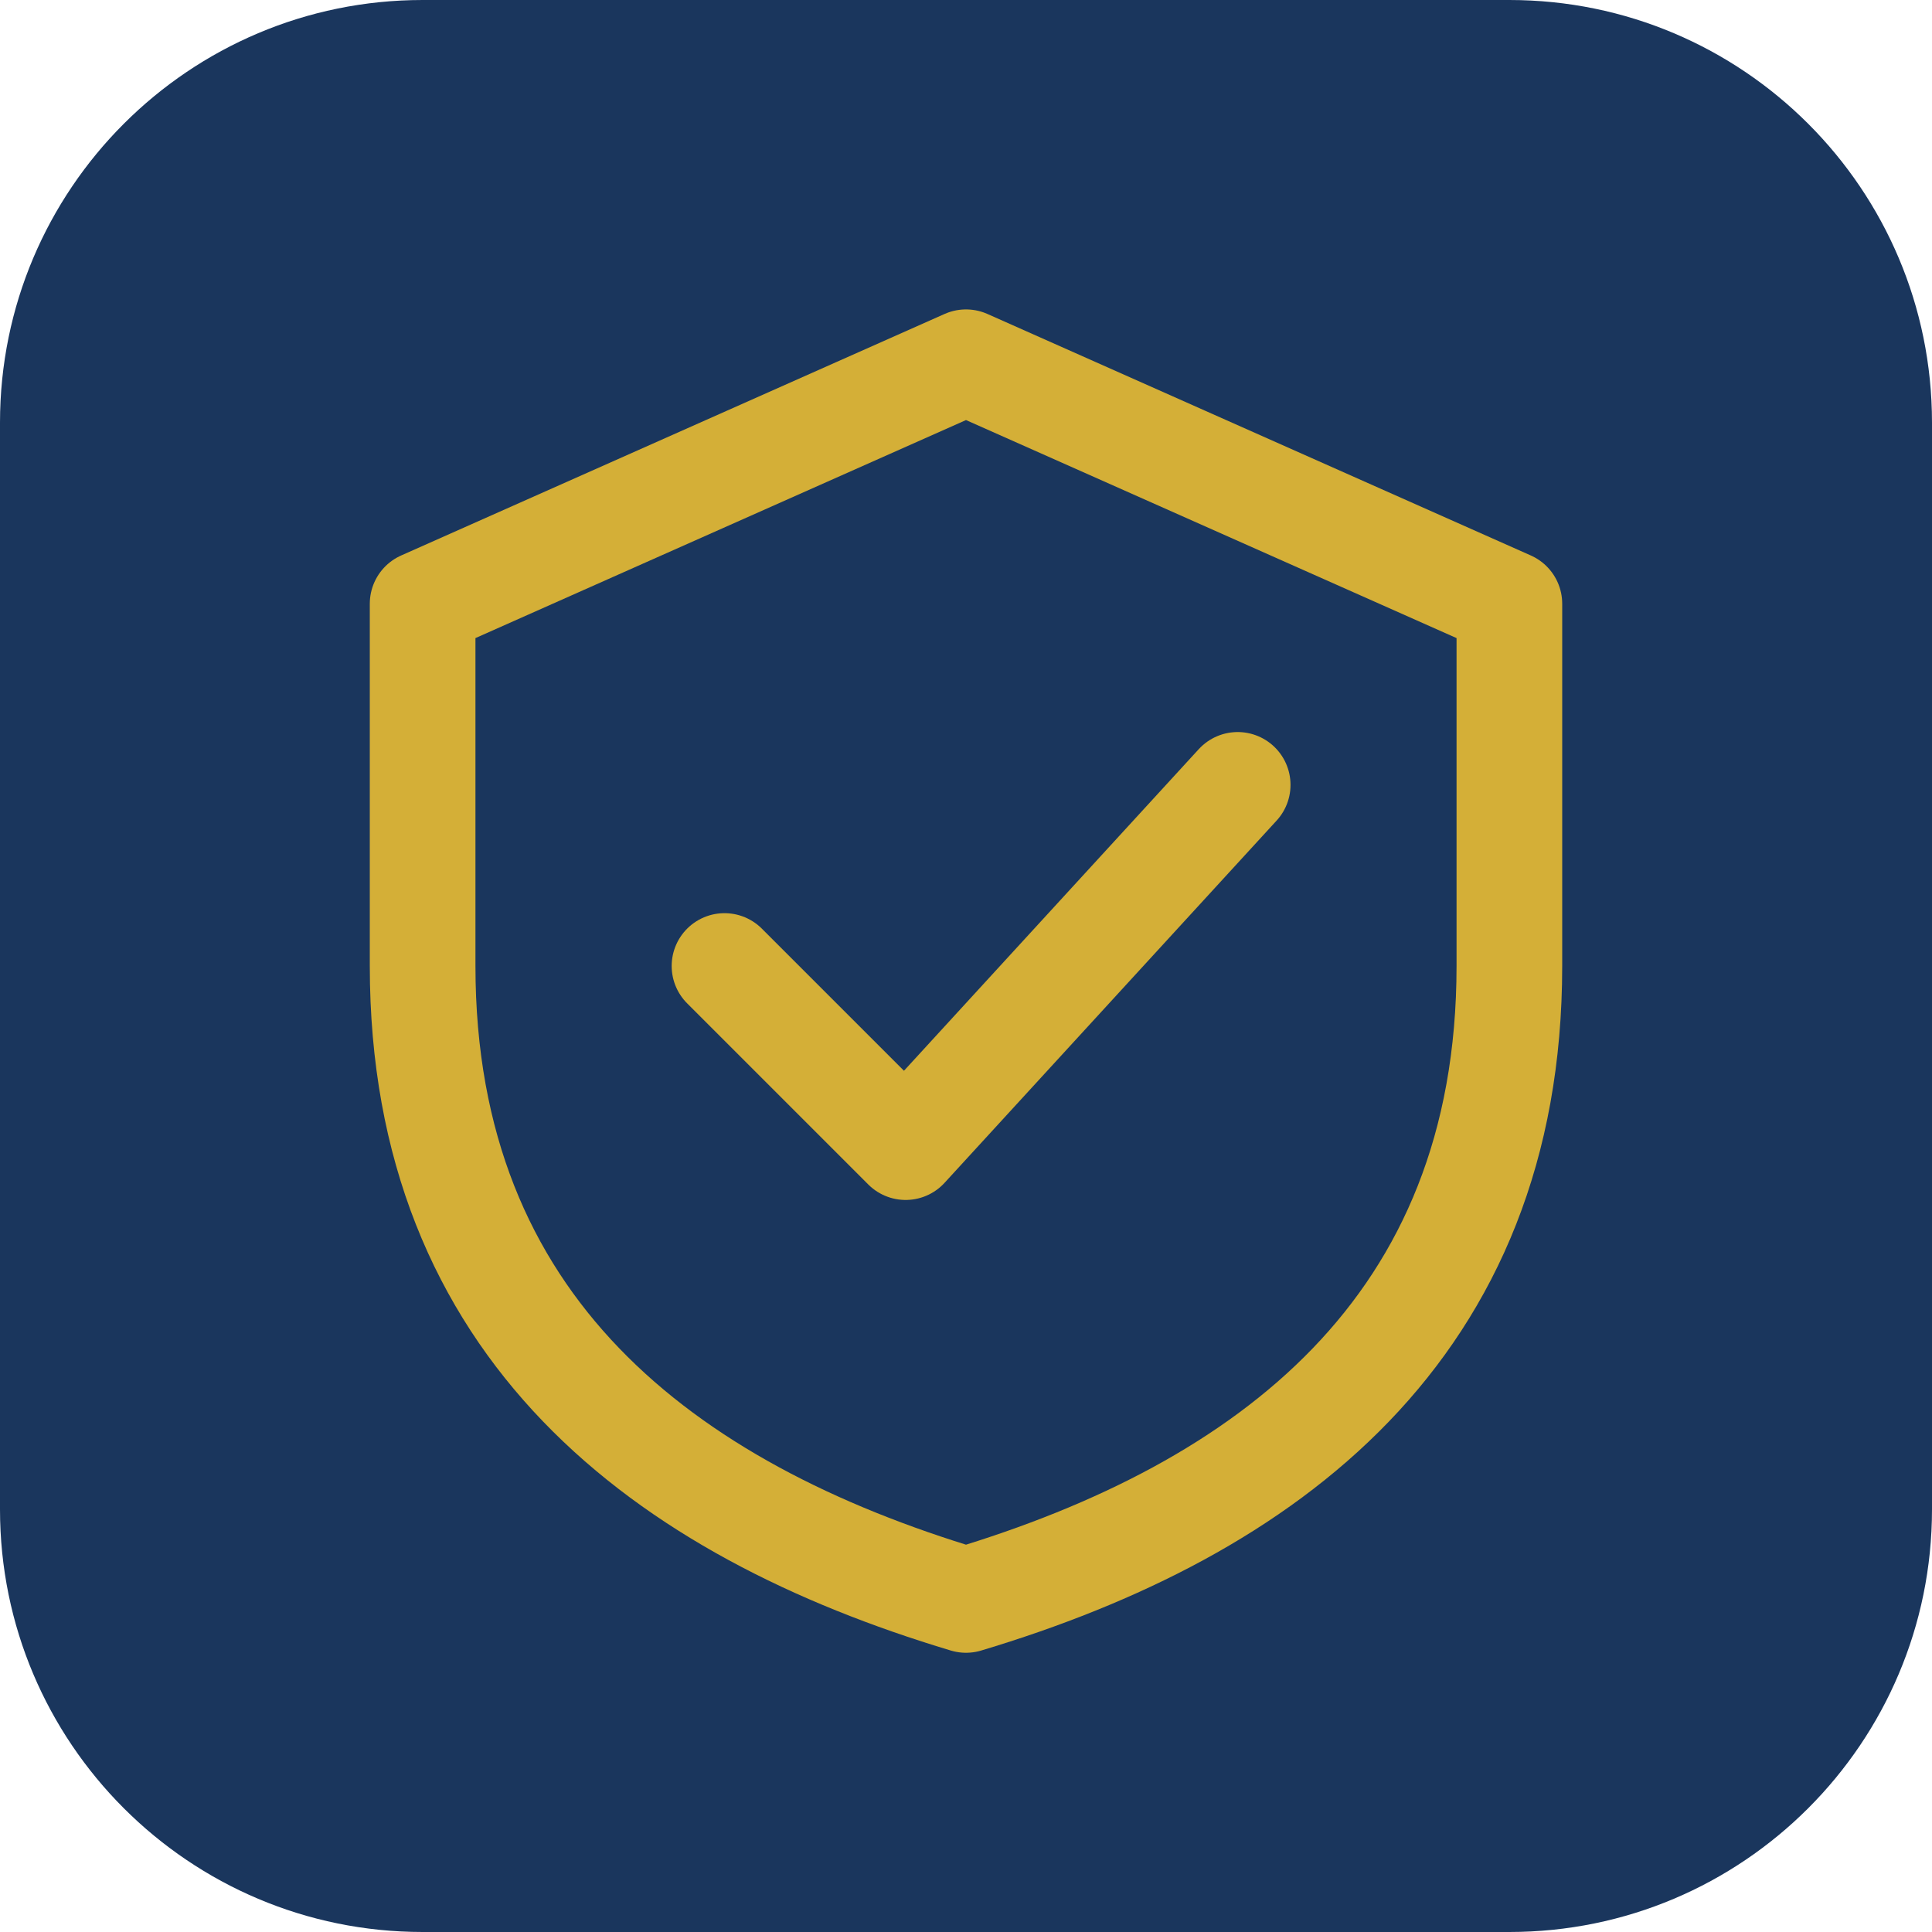
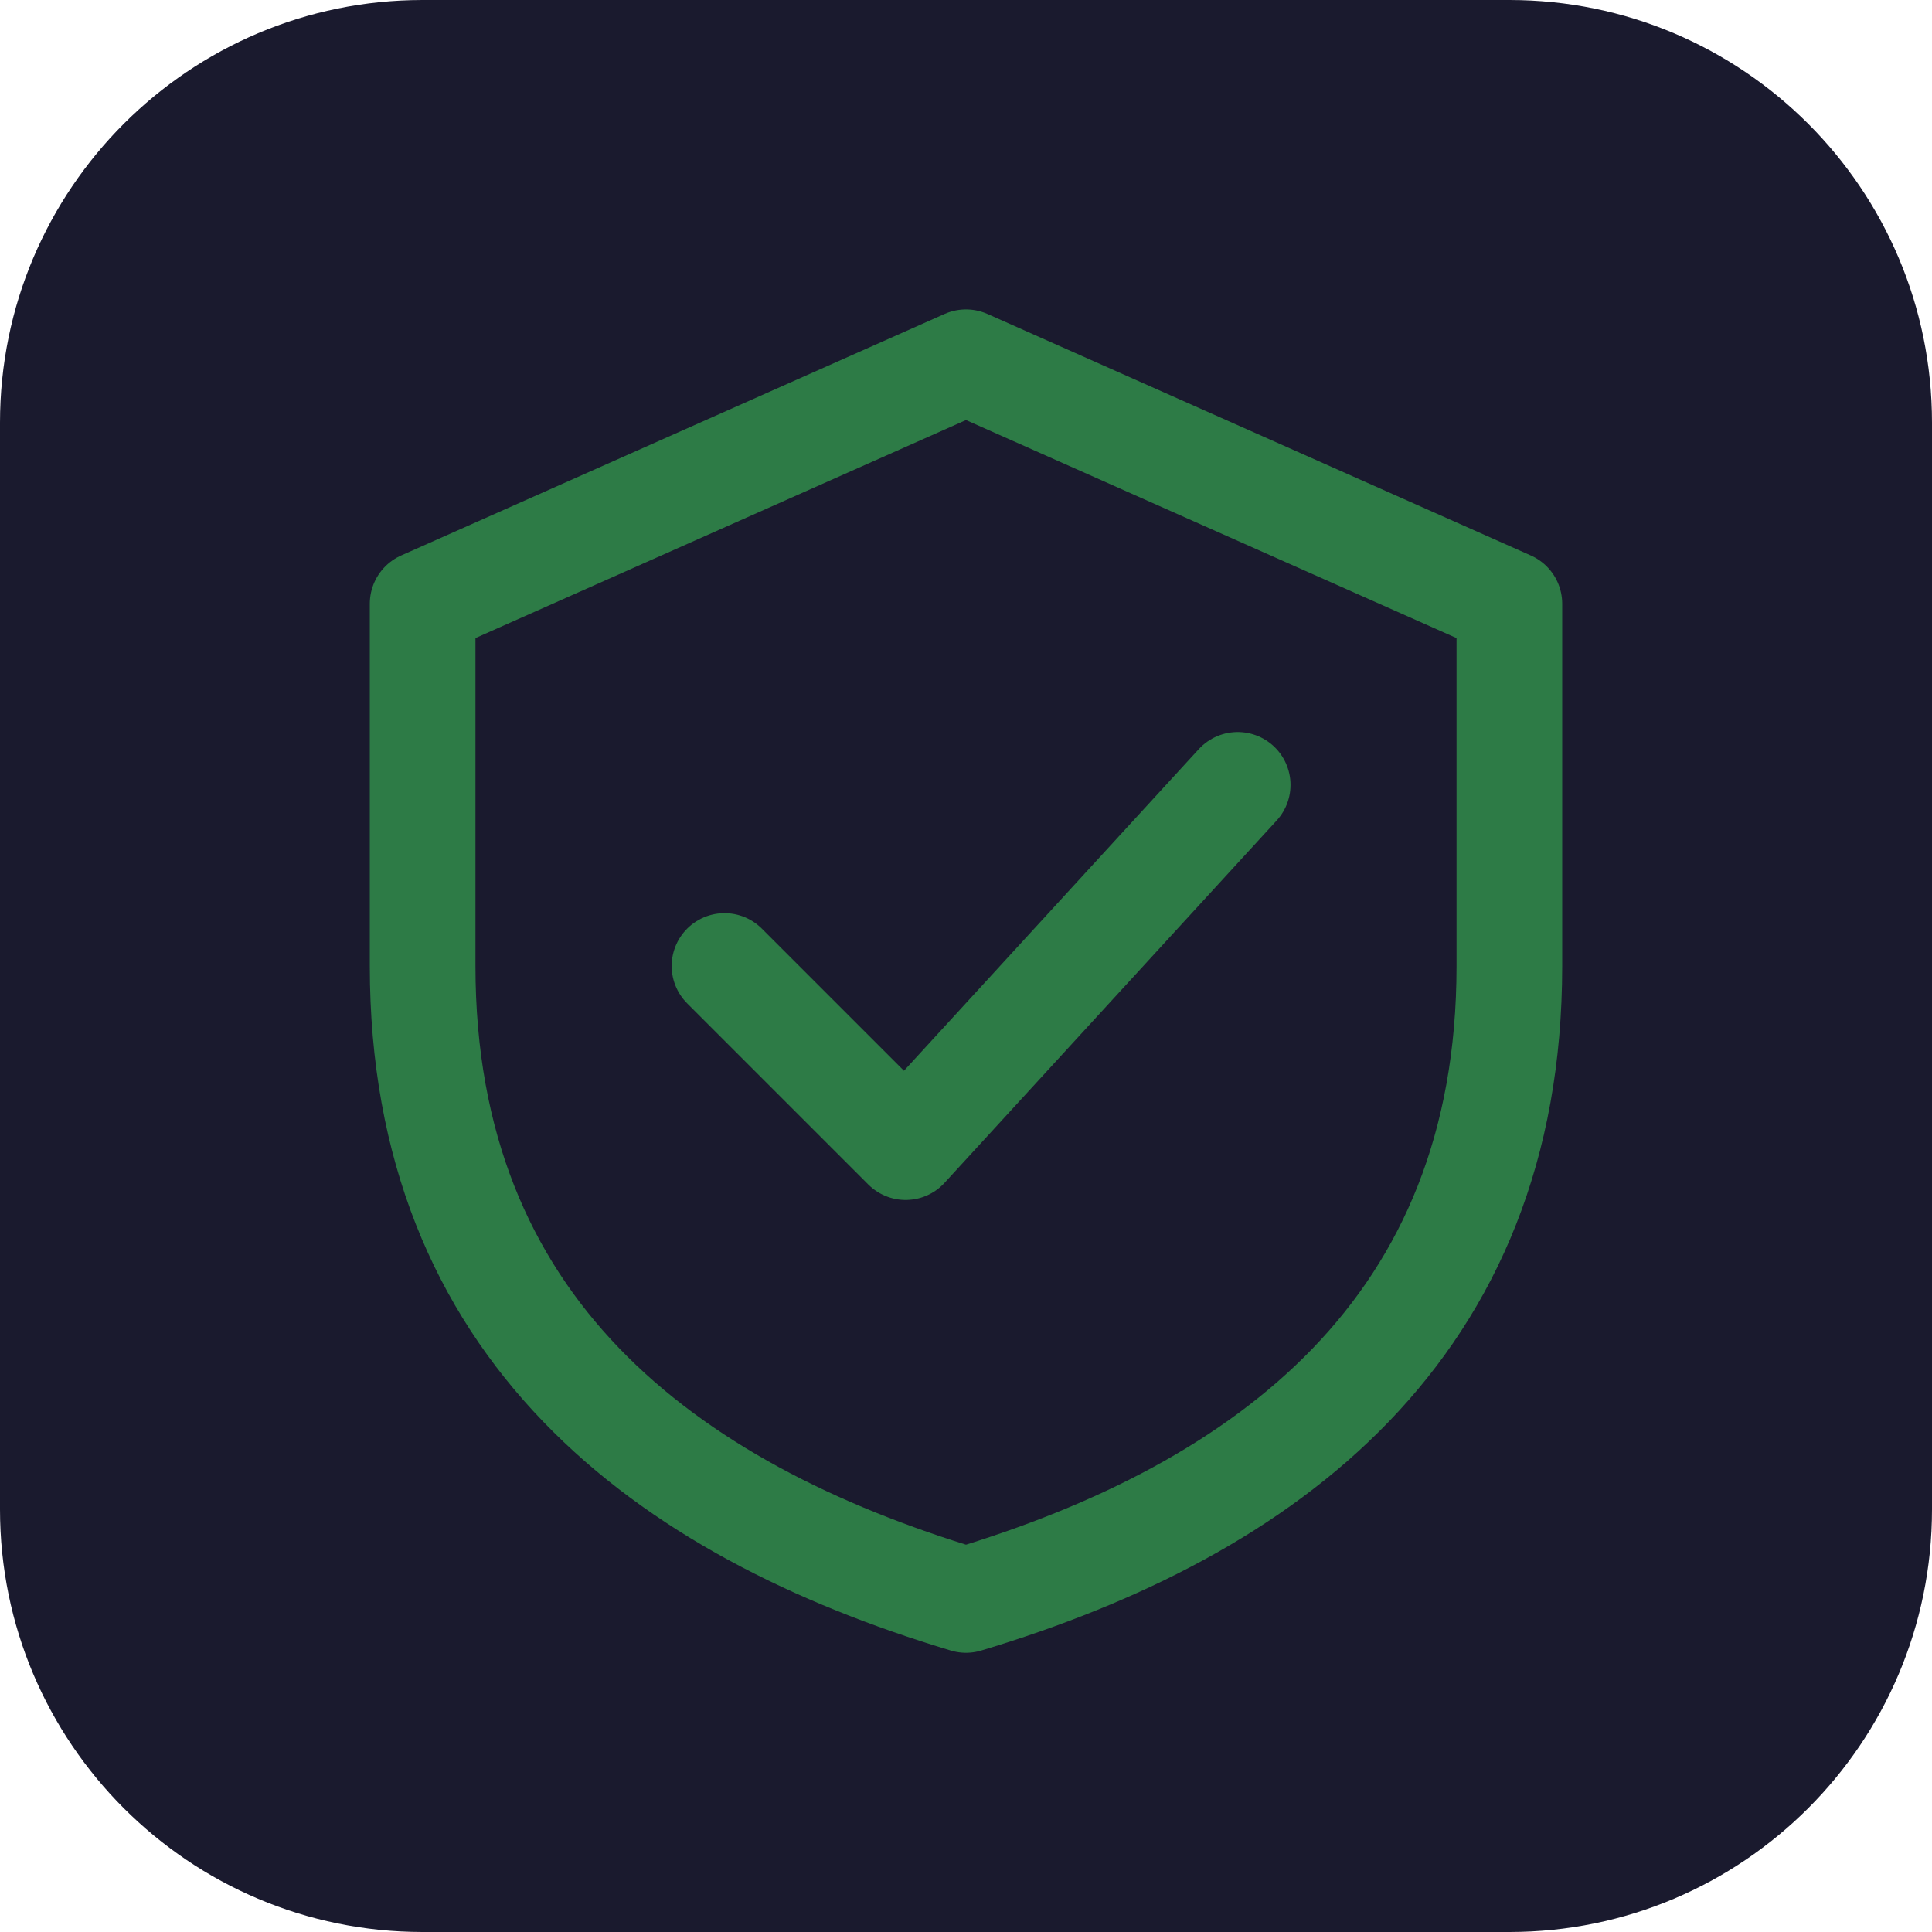
<svg xmlns="http://www.w3.org/2000/svg" viewBox="0 0 64 64">
-   <rect width="64" height="64" rx="14" fill="#1a365d" />
-   <path d="M32 12 L50 20 V32 C50 44 42 50 32 53 C22 50 14 44 14 32 V20 Z" fill="none" stroke="#d4af37" stroke-width="3.5" stroke-linejoin="round" />
-   <path d="M24 32 l6 6 l11 -12" fill="none" stroke="#d4af37" stroke-width="3.5" stroke-linecap="round" stroke-linejoin="round" />
+   <rect width="64" height="64" rx="14" fill="#1a1a2e" />
+   <path d="M32 12 L50 20 V32 C50 44 42 50 32 53 C22 50 14 44 14 32 V20 Z" fill="none" stroke="#2d7b46" stroke-width="3.5" stroke-linejoin="round" />
+   <path d="M24 32 l6 6 l11 -12" fill="none" stroke="#2d7b46" stroke-width="3.5" stroke-linecap="round" stroke-linejoin="round" />
</svg>
